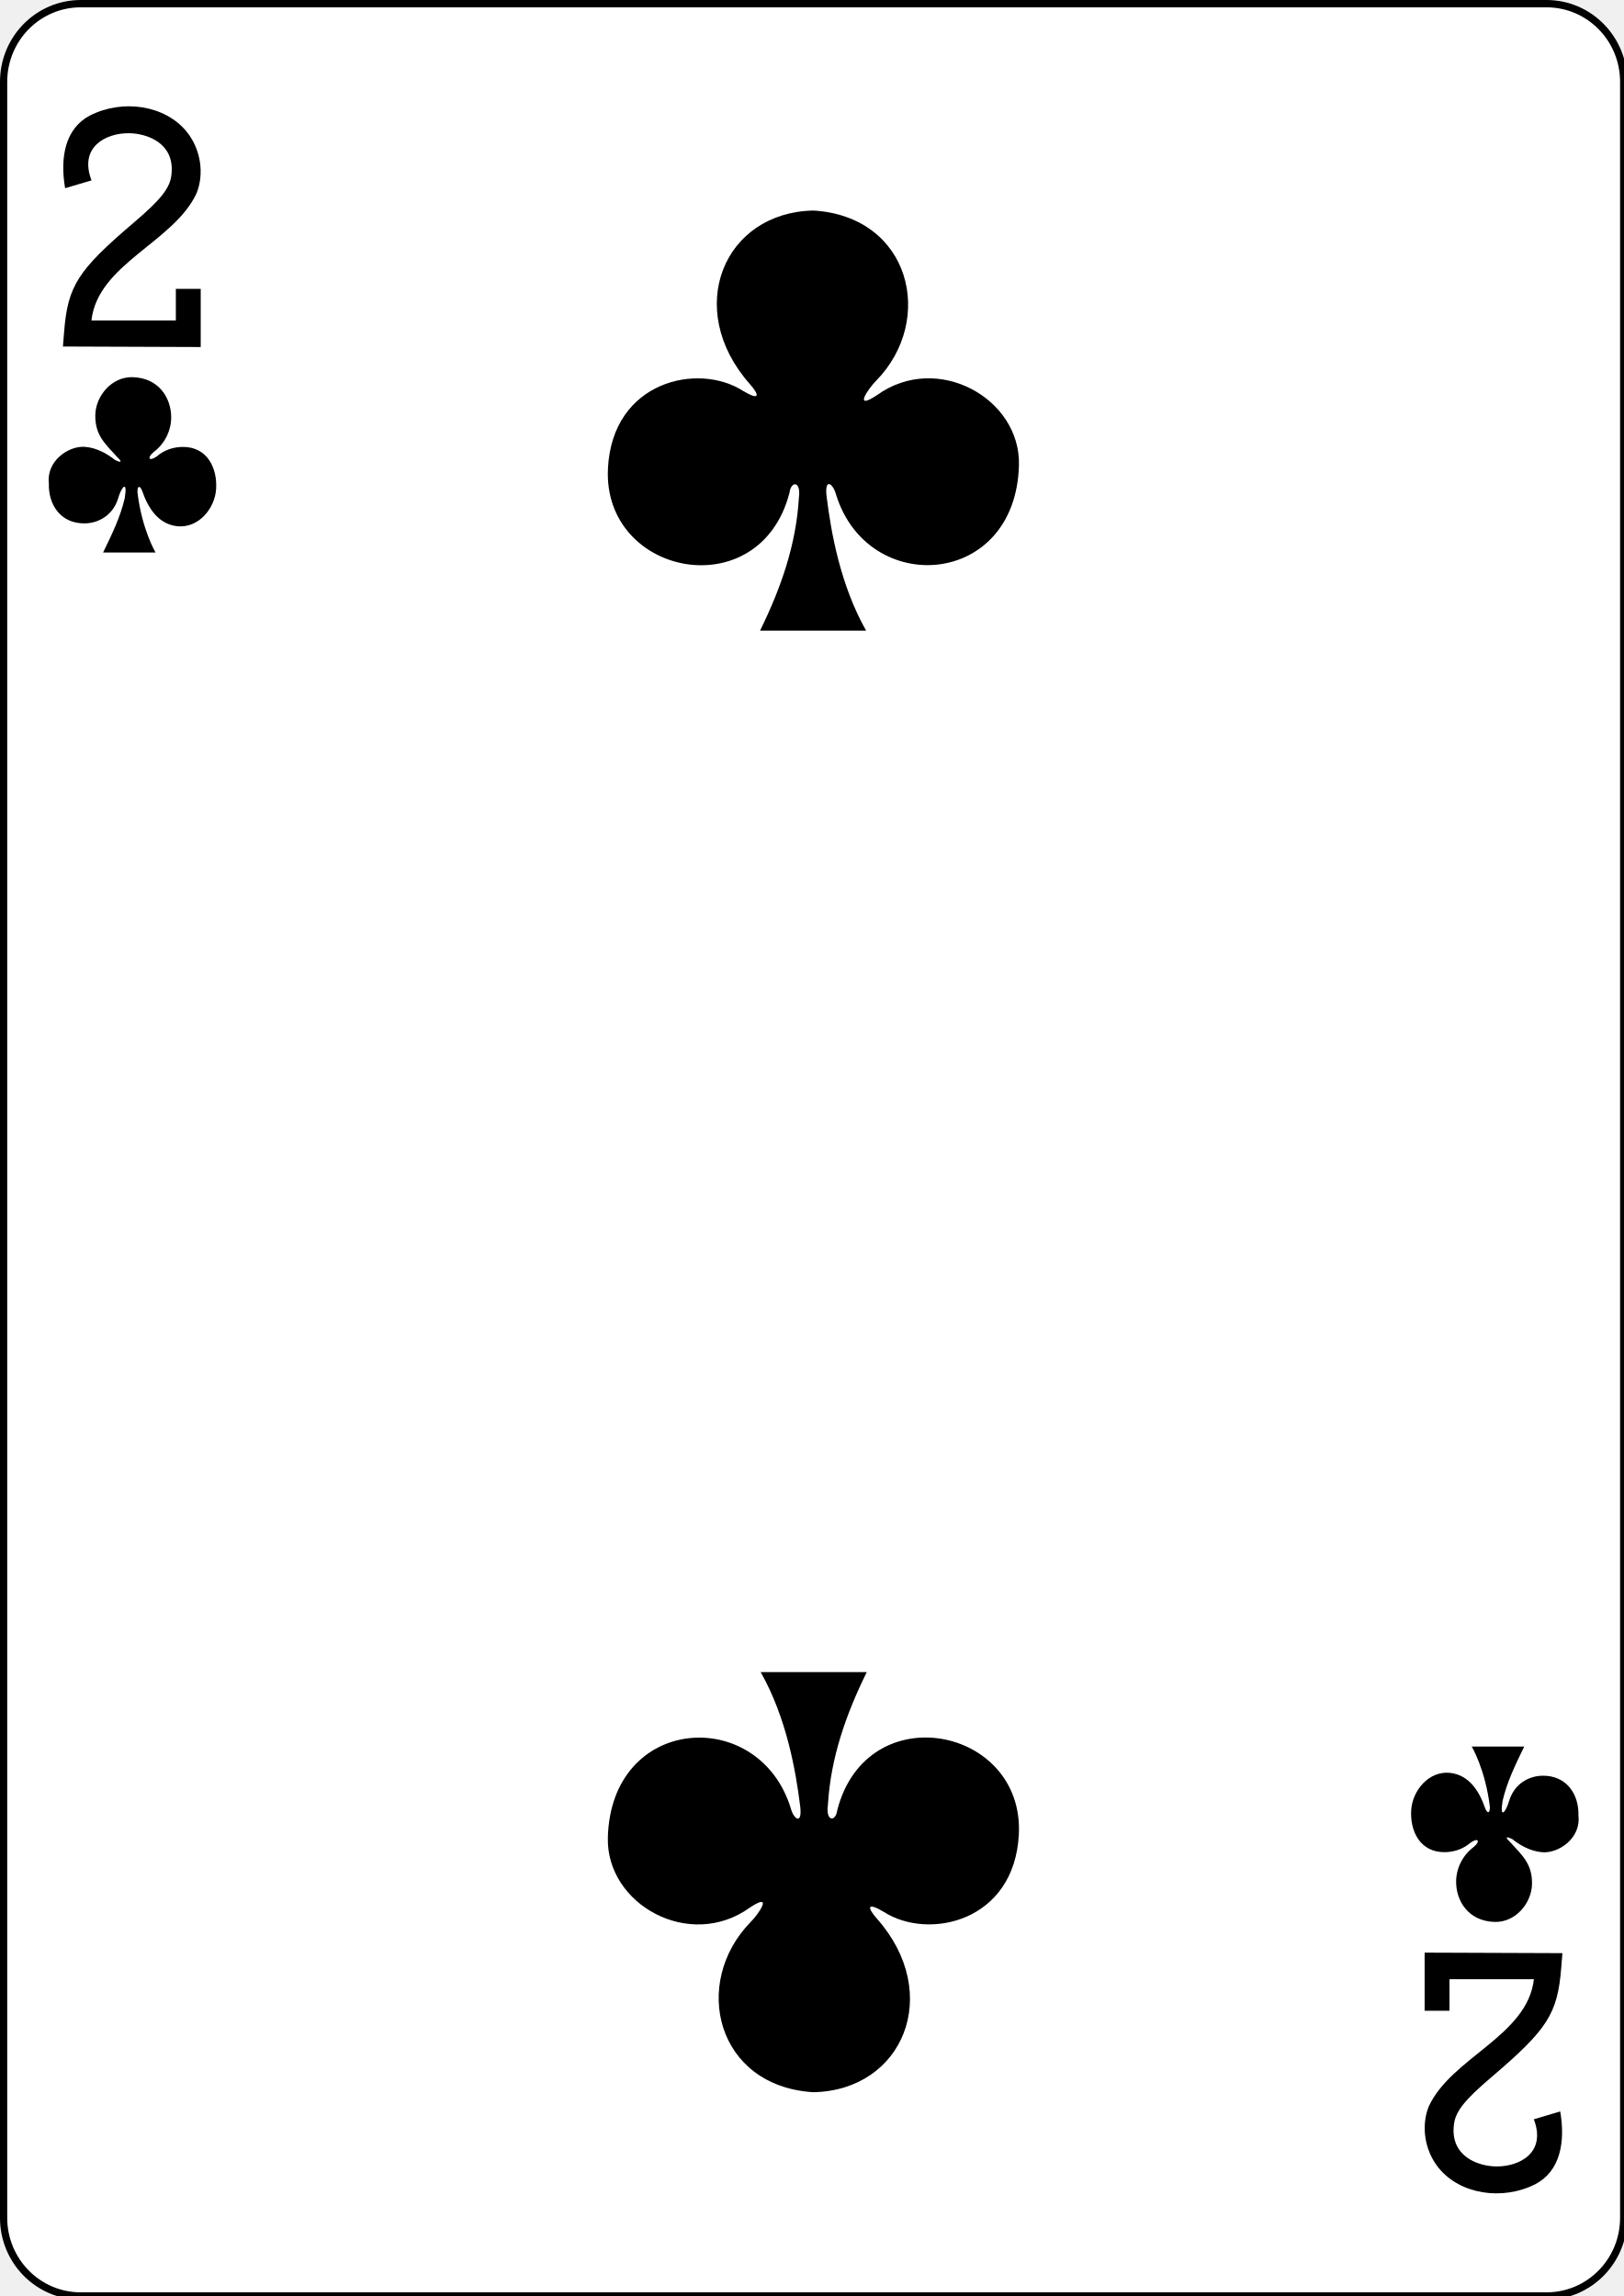
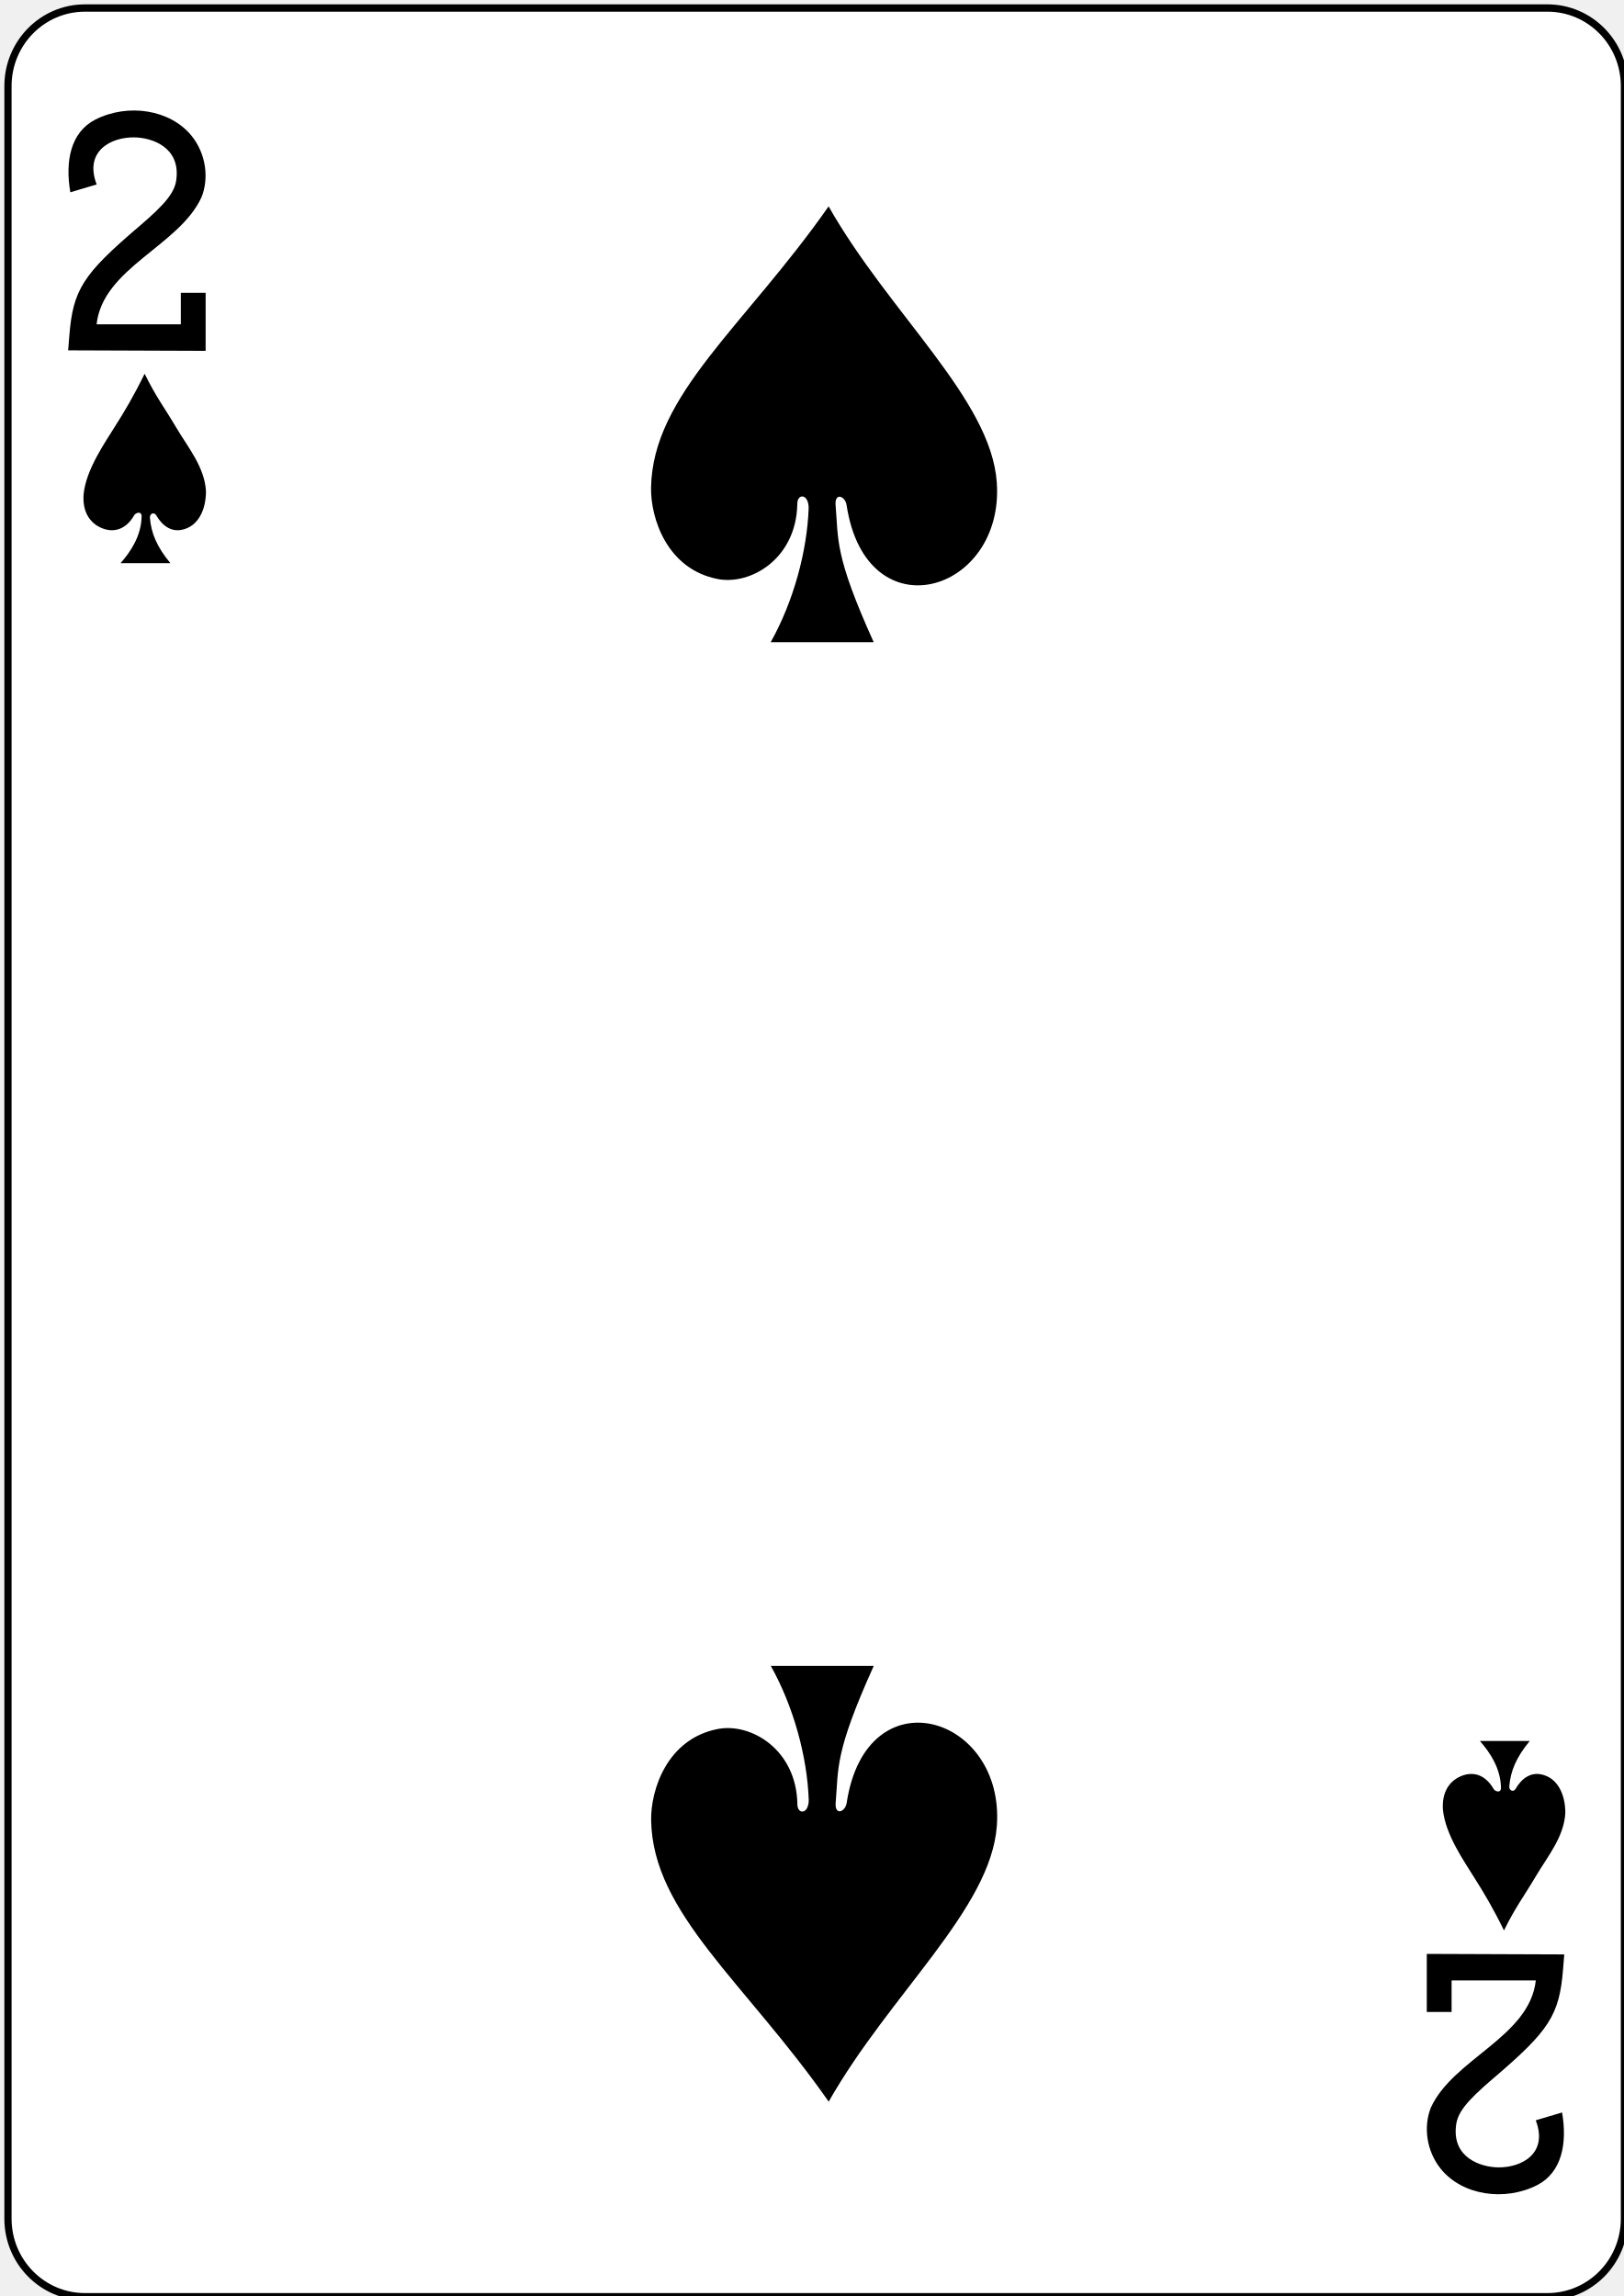
- <svg xmlns="http://www.w3.org/2000/svg" width="744.094" height="1052.362" id="svg4423" version="1.1">
+ <svg xmlns="http://www.w3.org/2000/svg" version="1.1" id="svg4423" height="1052.362" width="744.094">
  <defs id="defs4425" />
-   <g id="layer1" style="display:inline">
-     <g id="g6628" style="display:inline" transform="matrix(3.325922,0,0,3.369623,-1031.281,1909.509)">
-       <g id="g8322" transform="translate(-887.4022,-844.3261)">
-         <g id="g8879-4" style="display:inline" transform="translate(-5059.956,3024.952)">
-           <rect ry="10.63" rx="10.63" style="fill:#ffffff;fill-opacity:1;stroke:#000000;stroke-width:0.997;stroke-miterlimit:4;stroke-opacity:1;stroke-dasharray:none;display:inline" id="rect6347-8" width="223.228" height="311.811" x="6257.929" y="-2746.811" />
-           <g id="g8574-8" transform="matrix(0.3010621,0,0,0.3010621,5679.86,-1949.801)" />
+   <g id="layer1">
+     <g transform="matrix(3.318464,0,0,3.364284,-3968.466,-932.0699)" id="g3511" style="display:inline">
+       <g id="g8049">
+         <g id="g8879-5" style="display:inline" transform="translate(-5060.953,3024.952)">
+           <rect ry="10.63" rx="10.63" style="fill:#ffffff;fill-opacity:1;stroke:#000000;stroke-width:0.997;stroke-miterlimit:4;stroke-opacity:1;stroke-dasharray:none;display:inline" id="rect6347-0" width="223.228" height="311.811" x="6257.929" y="-2746.811" />
+           <g id="g8574-2" transform="matrix(0.3010621,0,0,0.3010621,5679.86,-1949.801)">
+             <path style="fill:#000000;fill-opacity:1;display:inline" d="m 1947.701,-2492.42 0.547,-6.705 c 1.692,-20.723 6.226,-27.723 31.96,-49.343 12.488,-10.492 16.588,-15.669 17.165,-21.677 1.631,-14.15 -11.131,-18.57 -19.448,-18.647 -10.769,-0.099 -22.951,6.349 -17.143,21.304 l -12.079,3.547 c -2.439,-13.951 0.056,-27.044 11.378,-32.858 15.101,-7.572 34.478,-4.601 44.255,7.33 6.571,8.019 8.064,19.086 4.543,27.754 -10.299,22.16 -45.243,31.908 -48.132,57.528 l 38.634,0 0,-14.267 11.379,0 0,26.264 z" id="path7100-8" />
+             <path id="path7116-6" d="m 2633.966,-1766.532 -0.547,6.705 c -1.692,20.723 -6.226,27.723 -31.96,49.343 -12.488,10.492 -16.588,15.669 -17.165,21.677 -1.631,14.15 11.131,18.57 19.448,18.647 10.769,0.099 22.951,-6.349 17.143,-21.304 l 12.079,-3.547 c 2.439,13.951 -0.056,27.044 -11.378,32.858 -15.101,7.572 -34.478,4.601 -44.255,-7.33 -6.571,-8.019 -8.064,-19.086 -4.543,-27.754 10.299,-22.16 45.243,-31.908 48.132,-57.528 l -38.634,0 0,14.267 -11.379,0 0,-26.264 z" style="fill:#000000;fill-opacity:1;display:inline" />
+           </g>
        </g>
      </g>
-       <g id="g6620" transform="translate(-0.1362269,2.5315816e-5)">
-         <path id="path7100-2" d="m 1947.701,-2492.42 0.547,-6.705 c 1.692,-20.723 6.226,-27.723 31.96,-49.343 12.488,-10.492 16.588,-15.669 17.165,-21.677 1.631,-14.15 -11.131,-18.57 -19.448,-18.647 -10.769,-0.099 -22.951,6.349 -17.143,21.304 l -12.079,3.547 c -2.439,-13.951 0.056,-27.044 11.378,-32.858 15.101,-7.572 34.478,-4.601 44.255,7.33 6.571,8.019 8.064,19.086 4.543,27.754 -10.299,22.16 -45.243,31.908 -48.132,57.528 l 38.634,0 0,-14.267 11.379,0 0,26.264 z" style="fill:#000000;fill-opacity:1;display:inline" transform="matrix(0.3010621,0,0,0.3010621,-267.4981,230.8244)" />
-         <path style="fill:#000000;fill-opacity:1;display:inline" d="m 2633.966,-1766.532 -0.547,6.705 c -1.692,20.723 -6.226,27.723 -31.96,49.343 -12.488,10.492 -16.588,15.669 -17.165,21.677 -1.631,14.15 11.131,18.57 19.448,18.647 10.769,0.099 22.951,-6.349 17.143,-21.304 l 12.079,-3.547 c 2.439,13.951 -0.056,27.044 -11.378,32.858 -15.101,7.572 -34.478,4.601 -44.255,-7.33 -6.571,-8.019 -8.064,-19.086 -4.543,-27.754 10.299,-22.16 45.243,-31.908 48.132,-57.528 l -38.634,0 0,14.267 -11.379,0 0,-26.264 z" id="path7116-4" transform="matrix(0.3010621,0,0,0.3010621,-267.4981,230.8244)" />
-         <path style="fill:#000000;fill-opacity:1;display:inline" d="m 414.935,-480.903 c 2.879,-5.776 4.976,-11.701 5.348,-18.037 0.342,-2.332 -1.075,-2.371 -1.288,-0.729 -4.076,15.593 -25.763,11.37 -25.017,-3.297 0.605,-11.895 12.419,-14.454 18.582,-10.565 2.434,1.433 2.296,0.575 0.968,-0.912 -9.155,-10.211 -3.61,-23.362 8.761,-23.602 13.38,0.793 16.851,14.87 8.644,23.148 -1.021,0.995 -3.284,4.191 0.123,1.956 8.287,-5.888 19.787,0.443 19.553,9.521 -0.433,16.739 -20.839,17.987 -25.203,4.006 -0.42,-1.55 -1.629,-2.329 -1.295,0.304 0.605,4.767 1.857,11.953 5.437,18.206 z" id="path3259" />
-         <path id="path3407" d="m 429.637,-339.236 c -2.879,5.775 -4.976,11.701 -5.348,18.037 -0.342,2.332 1.075,2.371 1.288,0.729 4.076,-15.593 25.763,-11.37 25.017,3.296 -0.605,11.895 -12.419,14.454 -18.582,10.565 -2.434,-1.433 -2.296,-0.575 -0.968,0.912 9.155,10.211 3.61,23.362 -8.761,23.602 -13.38,-0.793 -16.851,-14.87 -8.644,-23.148 1.021,-0.995 3.284,-4.191 -0.123,-1.956 -8.287,5.888 -19.787,-0.443 -19.553,-9.521 0.433,-16.739 20.839,-17.987 25.203,-4.006 0.42,1.55 1.629,2.329 1.295,-0.304 -0.605,-4.767 -1.857,-11.953 -5.437,-18.206 z" style="fill:#000000;fill-opacity:1;display:inline" />
-         <path style="fill:#000000;fill-opacity:1;display:inline" d="m 324.415,-491.527 c 1.192,-2.445 2.352,-4.721 2.984,-7.401 0.419,-2.528 -0.438,-1.589 -0.925,0.068 -0.721,2.297 -2.723,3.344 -4.58,3.369 -3.371,0.045 -5.053,-2.604 -4.948,-5.454 -0.368,-2.999 2.671,-5.12 4.962,-4.957 1.722,0.123 3.224,1.052 4.133,1.775 0.596,0.315 1.234,0.455 0.345,-0.358 -1.678,-1.833 -3.077,-2.964 -3.046,-5.711 0.029,-2.579 2.233,-5.268 5.155,-5.184 3.651,0.105 5.312,2.89 5.303,5.481 -0.01,1.888 -0.954,3.626 -2.411,4.703 -0.944,0.766 -0.679,1.34 0.398,0.615 1.035,-0.892 2.267,-1.283 3.545,-1.31 3.49,-0.055 4.855,2.961 4.655,5.764 -0.187,2.626 -2.423,5.328 -5.369,5.022 -2.631,-0.301 -4.013,-2.51 -4.805,-4.777 -0.262,-0.695 -0.676,-0.883 -0.664,0.153 0.608,5.057 2.492,8.204 2.505,8.202 z" id="path3454" />
-         <path id="path3476" d="m 520.228,-329.11 c -1.192,2.445 -2.352,4.721 -2.984,7.401 -0.419,2.528 0.438,1.589 0.925,-0.068 0.721,-2.297 2.723,-3.344 4.58,-3.369 3.371,-0.045 5.053,2.604 4.948,5.454 0.368,2.999 -2.671,5.12 -4.962,4.957 -1.722,-0.123 -3.224,-1.052 -4.133,-1.775 -0.596,-0.315 -1.234,-0.455 -0.345,0.358 1.678,1.833 3.077,2.964 3.046,5.711 -0.029,2.579 -2.233,5.268 -5.155,5.184 -3.651,-0.105 -5.312,-2.89 -5.303,-5.481 0.01,-1.888 0.954,-3.626 2.411,-4.703 0.944,-0.766 0.679,-1.34 -0.398,-0.615 -1.035,0.892 -2.267,1.283 -3.545,1.31 -3.49,0.055 -4.855,-2.961 -4.655,-5.764 0.187,-2.626 2.423,-5.328 5.369,-5.022 2.631,0.301 4.013,2.51 4.805,4.777 0.262,0.695 0.676,0.883 0.664,-0.153 -0.608,-5.057 -2.492,-8.204 -2.505,-8.202 z" style="fill:#000000;fill-opacity:1;display:inline" />
-       </g>
+       <path id="path3194" d="m 1307.548,346.303 c 0.015,-2.026 -1.587,-2.064 -1.569,-0.586 -0.134,7.429 -6.417,11.086 -10.981,10.219 -7.036,-1.338 -9.282,-8.322 -9.215,-12.435 0.207,-12.696 12.988,-22.058 24.52,-38.335 8.45,14.691 22.397,26.23 23.223,37.586 1.098,15.098 -18.009,20.73 -20.737,3.133 -0.176,-1.243 -1.64,-1.801 -1.526,-0.065 0.414,4.823 -0.175,6.831 5.266,18.719 l -14.222,0 c 3.15,-5.555 5.025,-12.375 5.24,-18.236 z" style="fill:#000000;fill-opacity:1;display:inline" />
+       <path id="path3254" d="m 1307.559,522.236 c 0.015,2.026 -1.587,2.064 -1.569,0.586 -0.134,-7.429 -6.417,-11.086 -10.981,-10.219 -7.036,1.338 -9.282,8.322 -9.215,12.435 0.207,12.696 12.988,22.058 24.52,38.335 8.45,-14.691 22.397,-26.23 23.223,-37.586 1.098,-15.098 -18.009,-20.73 -20.737,-3.133 -0.176,1.243 -1.64,1.801 -1.526,0.065 0.414,-4.823 -0.175,-6.831 5.266,-18.719 l -14.222,0 c 3.15,5.555 5.025,12.375 5.24,18.236 z" style="fill:#000000;fill-opacity:1;display:inline" />
+       <path id="path3310" d="m 1215.434,347.428 c 0.01,-0.872 -0.895,-0.465 -1.018,-0.19 -1.163,1.986 -2.865,2.448 -4.548,1.732 -1.667,-0.709 -2.604,-2.28 -2.454,-4.522 0.31,-3.438 3.035,-7.2 4.355,-9.326 1.252,-1.93 2.628,-4.222 4.077,-7.154 1.697,3.363 2.559,4.321 4.405,7.391 1.626,2.704 3.893,5.353 4.067,8.622 0,2.485 -1.046,4.832 -3.399,5.259 -1.331,0.242 -2.579,-0.442 -3.504,-2.037 -0.282,-0.407 -0.849,-0.195 -0.839,0.362 0.165,2.093 0.955,3.983 2.829,6.212 l -6.887,0 c 1.41,-1.576 2.849,-3.704 2.915,-6.349 z" style="fill:#000000;fill-opacity:1;display:inline" />
+       <path style="fill:#000000;fill-opacity:1;display:inline" d="m 1403.158,520.588 c 0.01,0.872 -0.895,0.465 -1.018,0.19 -1.163,-1.986 -2.865,-2.448 -4.548,-1.732 -1.667,0.709 -2.604,2.28 -2.454,4.522 0.31,3.438 3.035,7.2 4.355,9.326 1.252,1.93 2.628,4.222 4.077,7.154 1.697,-3.363 2.559,-4.321 4.405,-7.392 1.626,-2.704 3.893,-5.353 4.067,-8.622 0,-2.485 -1.046,-4.832 -3.399,-5.259 -1.331,-0.242 -2.579,0.442 -3.504,2.037 -0.282,0.407 -0.849,0.195 -0.839,-0.362 0.165,-2.093 0.955,-3.983 2.829,-6.212 l -6.887,0 c 1.41,1.576 2.849,3.704 2.915,6.349 z" id="path3332" />
    </g>
  </g>
</svg>
